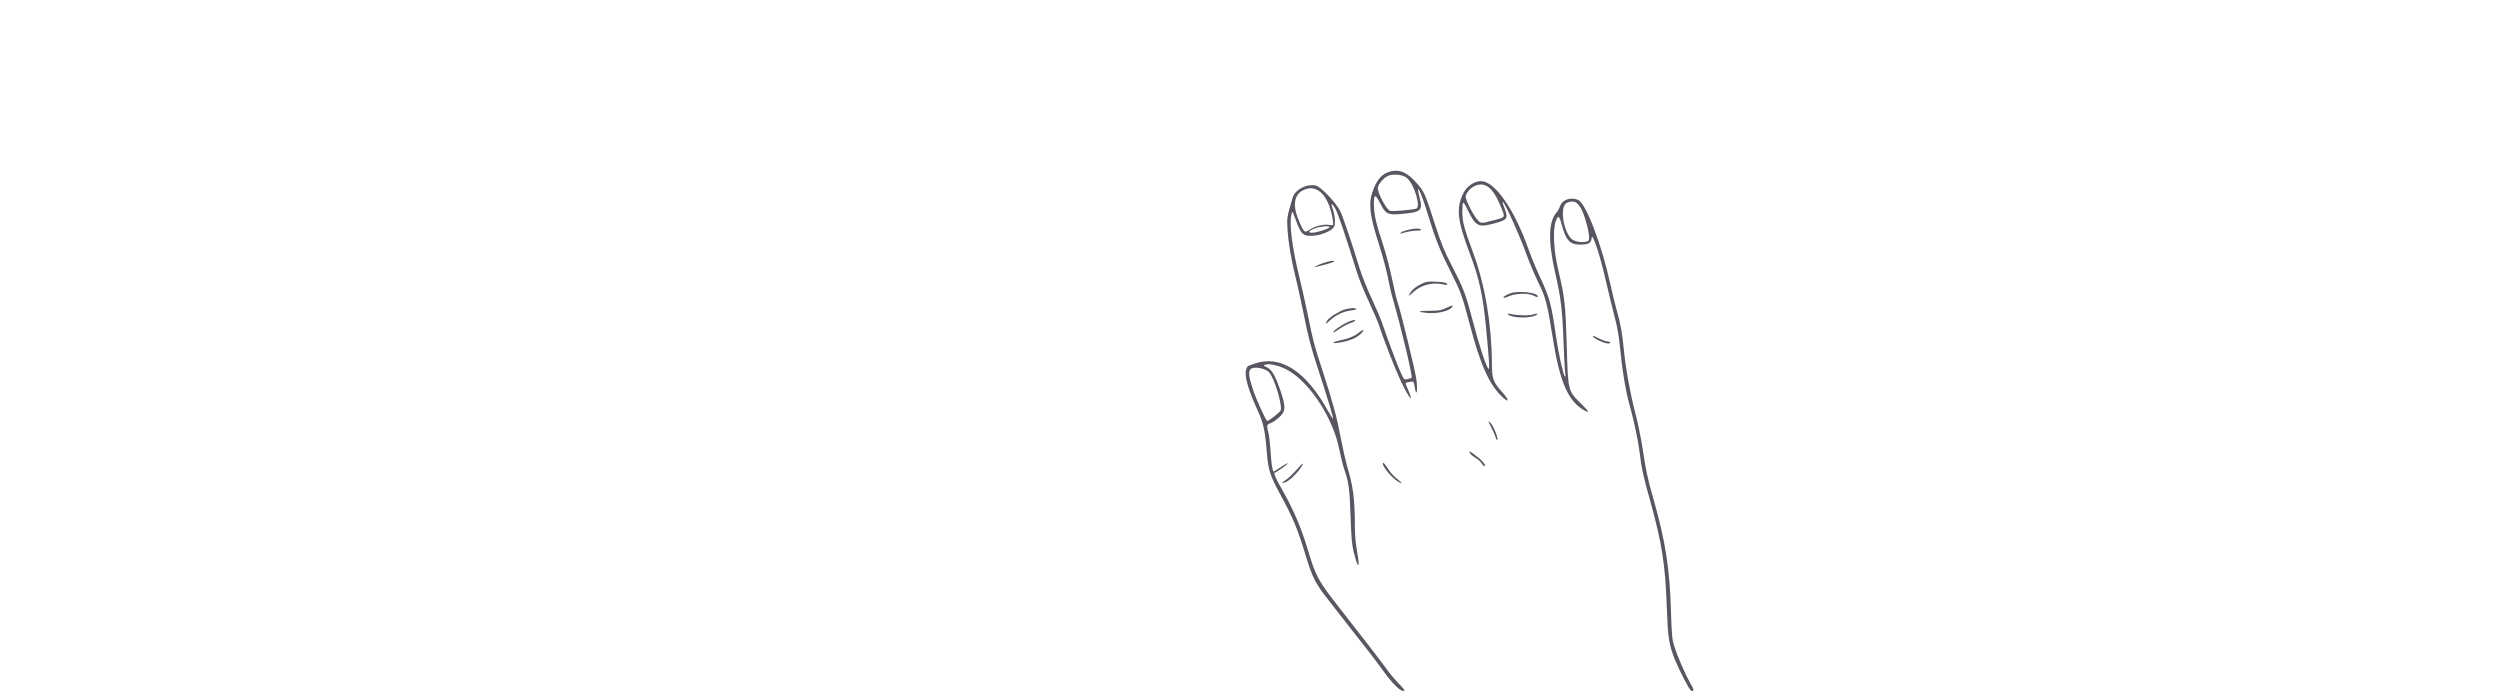
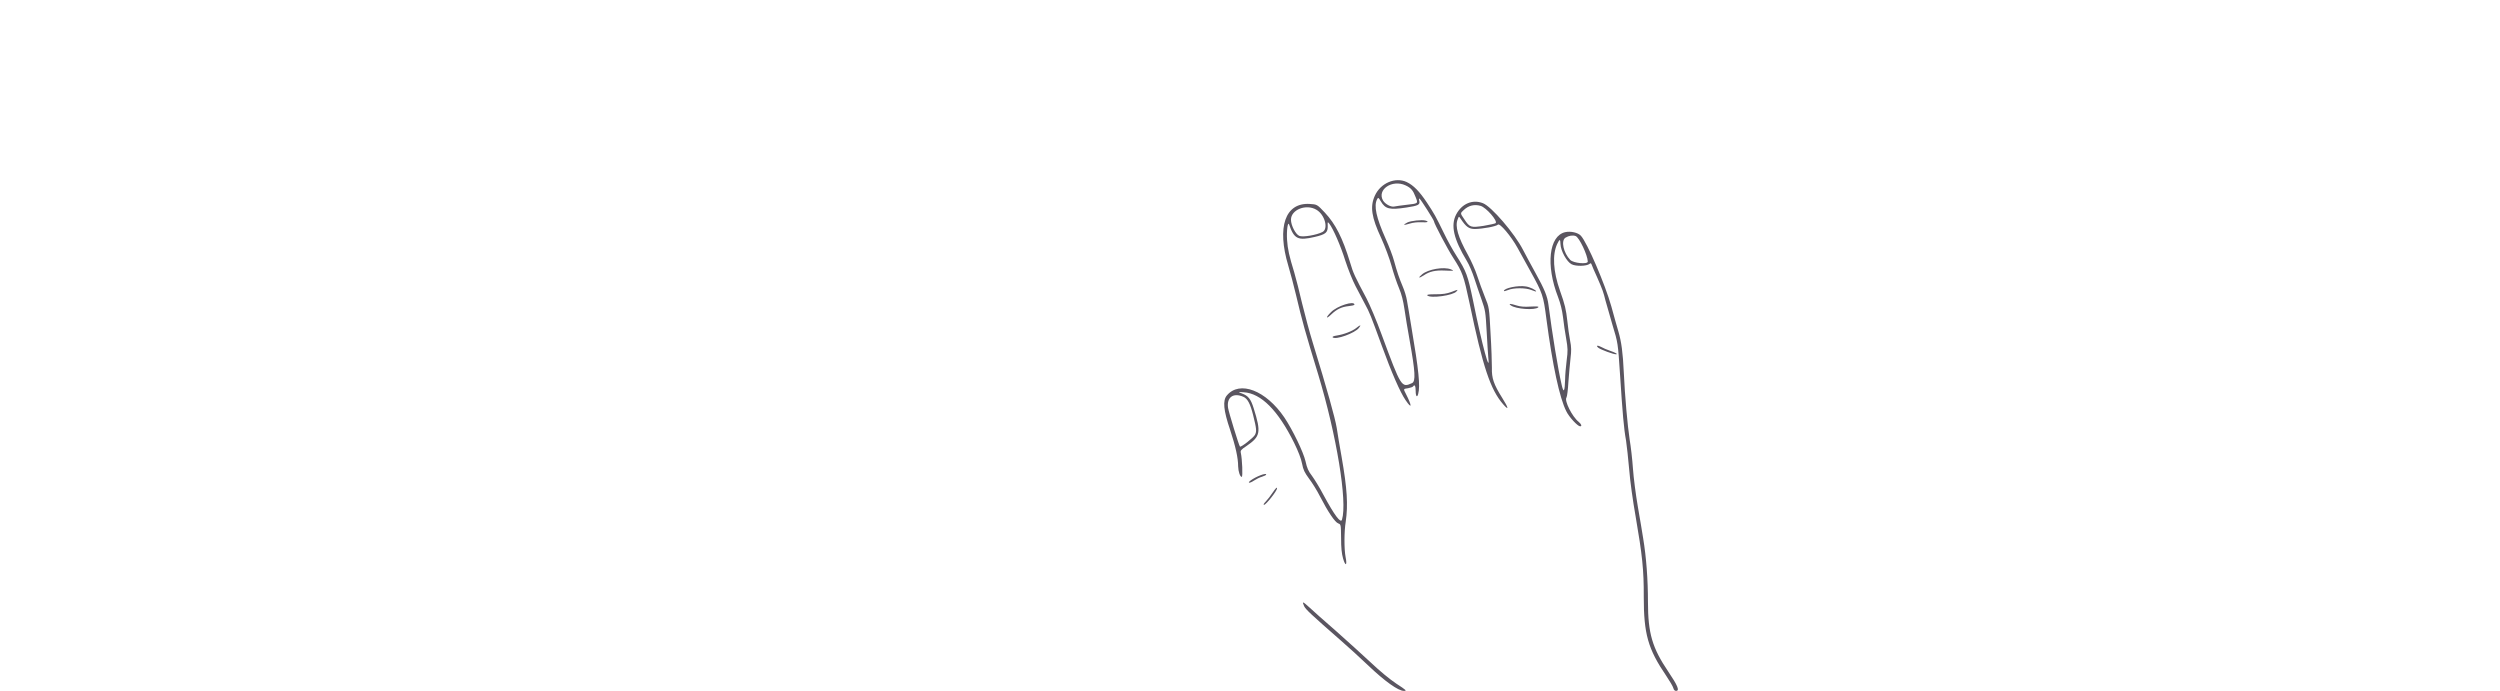
<svg xmlns="http://www.w3.org/2000/svg" viewBox="-400 -20 1666 460" data-side="right">
  <path class="hand-creases" d="" fill="#5a5560" fill-opacity="0.6" fill-rule="evenodd" />
-   <path class="hand-lines" d="M 526.8 94.2 C 521.0 95.6, 517.6 99.5, 514.7 107.6 C 511.8 115.9, 512.7 123.4, 519.2 143.7 C 521.2 149.8, 523.7 159.2, 524.8 164.5 C 525.8 169.8, 527.4 176.8, 528.4 179.9 C 534.1 199.7, 541.7 231.9, 540.7 231.9 C 540.6 231.9, 539.4 232.2, 538.1 232.6 C 535.7 233.2, 535.7 233.2, 533.2 227.7 C 531.0 222.9, 525.0 206.8, 520.7 194.3 C 519.9 192.0, 516.9 185.0, 514.0 178.8 C 511.1 172.5, 507.5 163.6, 506.1 159.0 C 501.0 142.3, 494.8 123.9, 493.1 120.6 C 490.2 114.9, 480.4 104.6, 477.0 103.7 C 470.9 102.2, 463.0 106.3, 461.4 111.8 C 457.6 124.7, 457.5 125.2, 458.0 132.9 C 458.5 141.3, 460.5 153.3, 463.2 164.0 C 464.2 167.9, 466.4 178.0, 468.2 186.6 C 472.4 207.1, 473.5 211.1, 478.9 227.6 C 484.8 245.7, 488.7 258.5, 488.3 258.9 C 488.1 259.1, 486.7 256.8, 485.0 253.9 C 470.2 227.0, 453.0 216.1, 435.5 222.5 C 433.4 223.3, 431.6 224.0, 431.5 224.0 C 431.4 224.0, 431.0 224.9, 430.5 226.1 C 429.0 229.8, 431.6 239.3, 438.0 253.3 C 441.9 261.7, 443.0 266.8, 444.1 280.2 C 445.1 293.1, 446.2 296.6, 452.7 308.6 C 461.9 325.5, 464.7 332.3, 470.4 351.1 C 474.4 364.4, 476.8 369.2, 485.0 379.5 C 488.5 384.0, 494.6 391.8, 498.4 396.7 C 502.2 401.6, 508.3 409.4, 511.9 413.9 C 515.4 418.4, 519.9 424.4, 521.9 427.2 C 527.1 434.6, 532.8 440.4, 535.0 440.4 C 536.6 440.4, 536.3 439.9, 531.8 435.2 C 529.1 432.4, 525.3 427.8, 523.4 425.0 C 521.4 422.3, 516.7 416.0, 512.8 411.0 C 509.0 406.1, 500.2 394.8, 493.3 386.0 C 478.3 366.8, 477.0 364.5, 471.7 346.9 C 467.2 331.8, 462.1 319.9, 454.8 307.0 C 449.9 298.5, 448.4 294.9, 449.7 294.9 C 450.6 294.9, 458.6 289.1, 458.2 288.7 C 458.0 288.5, 455.9 289.7, 453.5 291.3 C 451.2 292.9, 449.1 294.2, 448.8 294.2 C 448.0 294.2, 447.1 288.4, 446.7 280.6 C 446.4 276.1, 445.9 271.2, 445.6 269.9 C 444.0 263.3, 444.0 263.0, 446.5 262.1 C 447.8 261.7, 450.4 259.9, 452.4 258.1 C 456.9 254.1, 457.0 251.2, 453.1 239.8 C 449.7 230.1, 447.6 226.5, 444.3 224.8 C 441.6 223.4, 441.6 223.4, 443.8 222.9 C 446.8 222.1, 454.2 224.2, 459.1 227.2 C 473.7 236.0, 488.5 259.2, 492.5 279.5 C 493.5 284.3, 494.9 290.1, 495.7 292.4 C 498.8 301.3, 499.4 305.7, 500.0 324.0 C 500.5 338.2, 500.9 343.1, 502.1 347.8 C 505.0 359.6, 506.5 359.5, 504.4 347.7 C 503.4 342.3, 502.9 336.4, 502.9 330.6 C 502.9 312.8, 501.7 303.5, 497.6 290.3 C 496.7 287.1, 494.9 279.1, 493.6 272.4 C 491.0 258.4, 488.3 248.4, 481.4 227.2 C 475.6 209.5, 475.2 208.0, 471.4 189.2 C 469.7 181.3, 467.2 169.7, 465.6 163.4 C 461.2 145.3, 459.2 130.0, 460.5 123.6 C 461.0 121.0, 461.2 120.7, 461.7 121.9 C 462.0 122.6, 463.2 125.8, 464.4 128.9 C 467.3 136.4, 468.8 137.5, 475.0 137.1 C 480.6 136.7, 487.2 134.0, 488.9 131.3 C 490.2 129.3, 489.6 123.0, 487.8 118.2 C 486.6 115.1, 487.6 115.4, 489.7 118.7 C 491.4 121.5, 496.6 136.8, 504.0 160.6 C 505.4 165.3, 509.1 174.5, 512.2 181.0 C 515.2 187.5, 518.3 194.6, 519.0 196.7 C 521.9 206.0, 529.9 226.4, 533.7 234.4 C 539.4 246.3, 542.7 249.6, 537.8 238.4 C 536.2 234.9, 536.2 235.1, 539.5 234.5 C 542.1 234.0, 542.1 234.0, 542.8 238.1 C 543.9 245.0, 544.9 240.7, 543.9 233.0 C 543.1 226.8, 533.5 187.6, 531.2 180.9 C 530.6 179.2, 529.0 172.3, 527.6 165.6 C 526.2 158.9, 523.5 148.5, 521.5 142.5 C 516.9 128.6, 515.7 123.1, 515.6 116.7 C 515.4 109.2, 516.4 108.9, 519.7 115.4 C 523.3 122.5, 524.7 123.3, 532.6 122.7 C 547.1 121.5, 548.3 120.5, 546.1 112.0 C 542.8 99.1, 547.2 108.3, 552.0 124.4 C 556.3 138.6, 559.7 147.2, 566.5 160.6 C 573.4 174.3, 574.5 177.4, 579.2 195.2 C 586.3 222.6, 592.2 235.9, 600.9 244.3 C 605.4 248.7, 606.1 247.1, 601.8 242.2 C 594.8 234.2, 594.3 232.9, 594.2 222.2 C 594.1 196.5, 589.6 169.8, 581.8 148.7 C 575.6 131.9, 574.5 127.8, 574.5 121.2 C 574.5 113.5, 574.9 113.3, 577.9 119.6 C 583.3 130.7, 585.0 131.7, 595.0 129.1 C 604.8 126.5, 605.3 125.8, 602.5 118.5 C 601.7 116.5, 601.2 114.6, 601.4 114.5 C 602.2 113.7, 612.8 137.1, 617.5 150.2 C 619.6 155.9, 623.1 164.1, 625.2 168.4 C 629.9 177.8, 631.1 182.3, 634.4 203.0 C 639.3 234.8, 645.0 247.8, 656.4 253.8 C 659.5 255.4, 658.8 254.1, 653.9 249.3 C 644.8 240.3, 645.0 241.0, 644.1 211.1 C 643.3 183.0, 642.8 178.4, 638.3 159.3 C 635.4 147.1, 634.7 133.3, 636.7 127.6 C 638.3 123.1, 639.1 123.5, 640.7 129.6 C 643.4 139.9, 646.1 143.0, 652.7 143.0 C 658.8 143.0, 660.4 142.0, 660.7 138.4 C 661.0 134.9, 665.6 148.1, 668.8 161.5 C 672.8 178.5, 674.3 184.6, 676.3 192.4 C 677.5 196.9, 678.8 204.0, 679.2 208.2 C 681.0 226.8, 683.4 241.3, 686.4 251.6 C 689.0 260.9, 691.8 274.2, 692.8 282.6 C 693.9 291.9, 695.0 297.2, 700.0 314.9 C 707.4 341.7, 709.8 356.5, 710.7 383.6 C 711.5 405.2, 712.1 409.3, 716.1 419.4 C 719.0 426.6, 725.8 439.8, 726.9 440.2 C 729.2 441.1, 729.1 439.7, 726.3 435.1 C 723.1 429.4, 718.0 417.8, 715.7 410.5 C 714.3 406.3, 714.0 403.1, 713.5 386.2 C 712.7 358.8, 709.7 340.1, 702.1 313.4 C 697.8 298.3, 696.9 294.0, 694.6 278.7 C 693.6 272.2, 691.4 261.3, 689.6 254.6 C 686.2 241.4, 683.3 225.2, 682.0 211.8 C 681.1 202.1, 679.7 194.5, 677.3 186.5 C 676.4 183.3, 674.5 175.6, 673.1 169.2 C 667.2 142.3, 656.8 115.4, 651.6 113.2 C 646.5 111.1, 641.0 113.1, 639.5 117.6 C 639.2 118.7, 638.3 120.4, 637.6 121.2 C 631.8 127.5, 631.5 140.5, 636.5 162.4 C 640.1 178.0, 641.1 185.9, 641.9 207.1 C 642.3 217.8, 642.8 227.6, 643.1 229.0 C 643.4 230.7, 643.3 231.3, 642.8 230.8 C 641.7 229.7, 638.6 215.5, 636.9 204.0 C 633.8 182.4, 632.6 178.2, 626.5 165.2 C 624.0 159.9, 620.6 151.7, 618.9 146.9 C 609.3 119.6, 596.3 100.7, 586.8 100.7 C 582.6 100.7, 577.5 104.1, 575.3 108.5 C 570.2 118.7, 571.0 126.5, 579.6 149.3 C 585.7 165.2, 588.3 177.3, 590.3 198.3 C 592.4 220.1, 592.8 226.6, 591.9 225.8 C 590.4 224.3, 585.8 210.5, 581.8 195.1 C 576.6 175.5, 575.6 172.9, 567.6 157.3 C 562.4 147.2, 560.3 142.0, 556.7 130.8 C 549.6 108.7, 549.2 107.7, 543.8 101.7 C 537.7 94.9, 532.9 92.7, 526.8 94.2 M 524.0 97.7 C 521.3 99.4, 518.8 102.5, 518.2 104.8 C 517.5 107.7, 523.9 119.9, 526.4 120.5 C 528.3 121.0, 541.6 119.8, 543.9 119.0 C 546.9 117.8, 542.6 103.3, 537.9 98.9 C 535.1 96.1, 527.5 95.5, 524.0 97.7 M 582.8 103.9 C 579.9 105.1, 576.7 109.0, 576.7 111.1 C 576.7 113.4, 582.0 123.8, 584.6 126.5 C 587.0 129.1, 586.7 129.1, 596.9 126.4 C 603.3 124.7, 603.2 125.0, 599.8 116.9 C 594.9 105.0, 589.6 100.9, 582.8 103.9 M 471.4 105.7 C 463.0 107.7, 460.7 115.1, 465.2 126.1 C 468.8 135.1, 469.3 135.5, 473.0 132.9 C 476.4 130.6, 482.1 129.2, 486.0 129.9 C 488.7 130.3, 488.7 130.3, 488.2 126.8 C 486.1 112.4, 479.4 103.9, 471.4 105.7 M 644.3 115.1 C 639.5 117.0, 641.2 132.5, 646.9 138.9 C 649.0 141.2, 655.7 142.2, 658.4 140.5 C 659.7 139.7, 658.8 133.6, 656.2 125.3 C 653.0 115.5, 649.9 112.8, 644.3 115.1 M 476.7 132.0 C 472.2 133.6, 471.1 135.1, 474.4 135.1 C 477.2 135.1, 484.7 132.8, 486.0 131.5 C 487.1 130.4, 480.1 130.7, 476.7 132.0 M 537.8 133.3 C 535.9 133.8, 533.9 134.6, 533.5 135.1 C 532.8 135.8, 533.0 135.9, 534.4 135.4 C 538.3 134.3, 541.4 133.7, 544.3 133.7 C 546.2 133.7, 547.2 133.4, 547.0 133.0 C 546.4 132.0, 542.0 132.1, 537.8 133.3 M 481.7 155.3 C 477.7 156.7, 474.2 158.7, 477.4 157.8 C 478.2 157.6, 481.0 156.9, 483.5 156.2 C 486.1 155.5, 488.5 154.7, 488.9 154.4 C 490.1 153.3, 486.2 153.8, 481.7 155.3 M 550.2 168.0 C 546.2 169.3, 542.3 171.8, 540.6 174.1 C 537.7 177.8, 538.4 177.9, 542.2 174.4 C 547.2 169.7, 555.4 167.8, 562.5 169.7 C 564.7 170.3, 565.3 169.3, 563.3 168.5 C 561.3 167.7, 552.1 167.3, 550.2 168.0 M 606.4 175.5 C 603.3 176.7, 601.4 178.0, 601.9 178.4 C 602.1 178.7, 603.9 178.2, 605.8 177.3 C 610.2 175.4, 618.4 175.2, 621.9 177.0 C 624.6 178.3, 624.7 178.3, 624.7 177.4 C 624.7 174.9, 611.4 173.5, 606.4 175.5 M 563.8 185.2 C 560.4 186.8, 558.9 187.1, 552.9 187.1 C 544.9 187.1, 543.7 187.8, 550.5 188.5 C 557.3 189.3, 566.1 187.3, 567.7 184.6 C 568.6 183.2, 567.9 183.3, 563.8 185.2 M 495.9 186.3 C 492.2 187.5, 486.0 191.4, 484.6 193.4 C 482.7 196.2, 483.5 196.2, 486.2 193.6 C 489.8 190.1, 495.4 187.4, 500.3 186.9 C 502.5 186.7, 504.1 186.2, 503.9 185.9 C 503.4 185.0, 499.4 185.2, 495.9 186.3 M 604.9 189.4 C 606.3 191.7, 618.0 192.4, 622.8 190.4 C 625.8 189.2, 624.6 188.5, 621.5 189.6 C 618.9 190.5, 610.7 190.2, 606.5 189.2 C 605.2 188.8, 604.6 188.9, 604.9 189.4 M 498.5 194.5 C 494.9 196.0, 488.6 200.2, 488.6 201.2 C 488.6 201.9, 488.4 202.0, 493.5 198.6 C 495.6 197.2, 498.5 195.7, 500.1 195.2 C 501.6 194.8, 502.9 194.1, 502.9 193.8 C 502.9 192.9, 502.3 193.0, 498.5 194.5 M 505.9 201.4 C 503.0 203.9, 498.4 205.8, 493.0 206.8 C 488.2 207.8, 486.8 209.1, 491.2 208.5 C 498.9 207.5, 504.4 205.2, 507.5 201.8 C 509.5 199.6, 508.4 199.3, 505.9 201.4 M 661.4 204.1 C 661.8 205.4, 669.1 208.9, 671.5 208.9 C 672.7 208.9, 673.3 208.6, 673.1 208.2 C 672.8 207.8, 671.9 207.5, 671.0 207.5 C 670.0 207.5, 667.5 206.5, 665.2 205.4 C 663.0 204.2, 661.3 203.6, 661.4 204.1 M 433.1 226.3 C 431.8 228.3, 432.4 231.8, 435.2 240.3 C 437.2 246.3, 443.7 260.5, 444.5 260.5 C 445.6 260.5, 452.7 255.0, 453.4 253.6 C 454.8 250.5, 449.3 232.0, 445.8 228.2 C 443.0 225.1, 434.7 223.9, 433.1 226.3 M 591.9 260.9 C 592.0 261.3, 593.2 263.7, 594.5 266.3 C 595.7 268.8, 596.8 271.3, 596.8 271.8 C 596.8 272.3, 597.1 272.8, 597.5 273.1 C 599.4 274.3, 595.3 263.5, 593.0 261.5 C 592.2 260.8, 591.7 260.5, 591.9 260.9 M 579.6 282.0 C 580.0 282.8, 581.7 284.2, 583.4 285.2 C 585.1 286.2, 586.9 287.9, 587.4 288.8 C 588.0 289.8, 588.7 290.6, 589.0 290.6 C 590.9 290.6, 588.0 286.9, 583.4 283.6 C 579.0 280.2, 578.5 280.0, 579.6 282.0 M 463.9 293.2 C 461.6 295.8, 458.5 298.7, 456.9 299.8 C 453.8 301.8, 453.7 302.5, 456.5 301.4 C 459.1 300.5, 463.9 296.0, 466.5 292.2 C 469.7 287.5, 468.5 287.9, 463.9 293.2 M 521.5 288.9 C 521.5 291.2, 527.5 298.4, 531.3 300.7 C 535.0 303.0, 534.8 302.0, 531.0 299.1 C 529.1 297.7, 526.5 294.8, 525.1 292.6 C 522.9 289.1, 521.5 287.6, 521.5 288.9" data-source="gemini" fill="#5a5560" fill-rule="evenodd" stroke="#5a5560" stroke-width="0" stroke-linejoin="round" />
+   <path class="hand-lines" d="M 537.4 101.3 C 542.0 103.5, 545.9 107.5, 550.9 115.0 C 555.9 122.6, 556.7 124.0, 562.3 135.5 C 564.4 139.9, 568.1 146.6, 570.6 150.5 C 577.2 160.9, 578.1 163.3, 581.7 180.6 C 587.6 209.8, 593.2 230.3, 591.8 218.3 C 591.6 216.1, 591.1 208.2, 590.7 200.7 C 590.0 187.9, 589.8 186.7, 587.4 179.9 C 586.0 176.0, 583.8 169.5, 582.5 165.5 C 581.2 161.5, 579.0 156.3, 577.5 153.9 C 568.7 139.3, 566.6 130.2, 570.4 122.9 C 574.2 115.7, 581.3 112.7, 588.2 115.4 C 593.8 117.5, 609.4 135.6, 615.0 146.6 C 616.7 149.9, 620.5 156.9, 623.3 162.0 C 629.2 172.6, 631.2 177.5, 631.9 183.1 C 634.4 202.4, 638.2 225.8, 640.7 236.5 C 642.0 242.3, 642.8 241.1, 643.0 232.6 C 643.0 230.0, 643.5 224.5, 644.0 220.4 C 644.9 213.7, 644.8 212.1, 643.7 205.7 C 643.0 201.8, 642.0 195.3, 641.6 191.4 C 641.0 186.6, 639.9 182.2, 638.3 178.0 C 630.0 156.7, 632.2 137.1, 643.1 134.7 C 646.7 133.9, 651.6 135.0, 653.5 137.1 C 657.7 141.6, 669.7 169.6, 673.8 184.2 C 675.4 190.1, 677.5 197.6, 678.5 200.9 C 680.5 207.8, 681.5 214.9, 682.1 228.3 C 682.8 243.7, 684.6 263.8, 686.0 272.9 C 686.8 277.6, 687.8 286.3, 688.2 292.3 C 688.6 298.3, 690.1 309.8, 691.5 317.9 C 692.9 326.0, 694.5 335.3, 695.0 338.7 C 697.1 351.3, 698.2 366.3, 698.2 381.1 C 698.2 402.1, 701.1 411.8, 711.7 427.5 C 718.1 437.0, 719.5 440.4, 716.9 440.4 C 716.0 440.4, 715.4 439.7, 715.1 438.5 C 714.8 437.4, 712.7 433.8, 710.4 430.4 C 698.2 412.5, 695.4 402.5, 695.4 377.7 C 695.5 359.9, 694.4 349.8, 690.0 324.3 C 688.1 313.6, 686.3 300.6, 685.7 293.0 C 685.1 285.8, 684.1 277.1, 683.6 273.6 C 682.1 265.5, 681.3 255.7, 679.6 229.7 C 678.2 208.5, 678.2 208.5, 674.6 196.7 C 672.7 190.2, 670.6 182.8, 669.9 180.3 C 668.5 174.7, 668.1 173.4, 664.2 164.5 C 662.5 160.8, 660.9 157.1, 660.7 156.4 C 660.3 155.3, 660.0 155.2, 659.2 155.9 C 657.3 157.4, 650.1 157.6, 647.3 156.1 C 644.1 154.5, 640.1 147.2, 639.9 142.7 C 639.8 139.1, 639.4 139.1, 637.7 142.6 C 634.4 149.7, 635.0 160.8, 639.6 173.8 C 642.9 183.1, 643.6 186.1, 644.5 194.1 C 644.9 198.1, 645.7 203.9, 646.3 206.9 C 647.2 211.4, 647.2 213.7, 646.6 218.7 C 646.2 222.1, 645.6 229.2, 645.2 234.4 C 644.9 239.7, 644.3 244.4, 643.9 244.9 C 642.3 246.9, 647.7 257.7, 652.0 261.1 C 653.8 262.6, 654.4 264.1, 653.0 264.1 C 651.4 264.1, 645.6 257.9, 643.8 254.1 C 639.3 245.3, 634.6 223.4, 630.5 192.4 C 628.5 176.9, 628.0 175.4, 619.8 160.6 C 616.5 154.7, 612.7 147.7, 611.3 145.2 C 607.1 137.5, 599.4 128.4, 598.2 129.7 C 597.0 130.9, 588.3 132.5, 582.9 132.6 C 578.9 132.6, 577.0 131.2, 573.4 125.8 C 572.2 124.0, 572.2 124.0, 571.4 126.2 C 569.5 130.8, 571.6 137.9, 578.2 149.8 C 580.4 153.8, 583.2 160.0, 584.4 163.8 C 585.6 167.5, 587.9 173.8, 589.5 177.8 C 592.4 184.9, 592.4 184.9, 593.3 202.1 C 593.9 211.6, 594.2 221.9, 594.2 225.1 C 594.0 232.0, 595.4 236.1, 601.1 245.2 C 605.4 252.0, 605.7 254.0, 601.7 249.4 C 593.2 239.6, 588.2 224.7, 579.3 182.0 C 575.4 163.6, 574.6 161.4, 568.5 151.9 C 564.7 146.1, 555.6 128.8, 555.6 127.5 C 555.6 126.7, 546.8 112.9, 546.0 112.4 C 545.6 112.1, 545.5 112.7, 545.8 113.8 C 546.5 116.4, 545.2 117.1, 537.2 118.3 C 526.0 120.0, 523.2 119.3, 520.2 114.2 C 518.6 111.5, 518.4 111.4, 517.7 112.8 C 515.4 117.1, 517.1 125.0, 523.4 139.1 C 525.7 144.2, 528.2 150.8, 529.0 153.9 C 531.0 161.2, 532.4 165.3, 534.8 171.0 C 535.9 173.5, 537.2 177.7, 537.6 180.3 C 538.1 182.8, 539.4 190.9, 540.6 198.2 C 545.5 227.0, 546.5 237.3, 545.1 242.4 C 544.4 245.3, 543.4 244.2, 543.4 240.5 C 543.4 237.2, 542.7 235.9, 541.7 237.5 C 541.4 237.9, 540.0 238.4, 538.4 238.7 C 535.1 239.2, 535.1 239.0, 536.9 242.5 C 541.1 250.8, 541.0 253.0, 536.7 246.7 C 533.1 241.5, 527.3 228.2, 520.9 210.6 C 513.3 189.8, 512.8 188.5, 509.5 182.4 C 508.0 179.5, 505.1 174.1, 503.3 170.6 C 501.4 167.0, 498.4 159.5, 496.5 153.7 C 493.5 144.0, 488.4 132.3, 485.8 129.0 C 484.7 127.7, 484.7 127.7, 484.8 130.6 C 484.9 135.0, 483.5 136.2, 476.1 137.9 C 465.0 140.5, 462.4 139.3, 459.1 129.7 C 458.2 127.1, 457.3 133.7, 457.7 139.9 C 458.1 146.0, 459.1 150.5, 462.5 161.6 C 463.6 165.4, 466.0 174.6, 467.7 182.1 C 469.5 189.5, 472.7 201.5, 474.9 208.6 C 484.4 239.5, 489.7 258.5, 490.8 265.2 C 491.4 269.1, 492.8 277.7, 494.0 284.2 C 497.8 305.9, 498.4 316.4, 496.8 327.6 C 495.7 334.3, 495.7 346.0, 496.7 351.2 C 497.9 357.0, 496.6 357.7, 495.0 352.1 C 494.1 348.9, 493.7 345.1, 493.7 338.6 C 493.6 329.5, 493.6 329.5, 491.8 328.8 C 489.6 328.0, 484.9 321.0, 479.7 310.9 C 477.7 306.9, 474.3 301.5, 472.3 298.9 C 469.4 294.9, 468.5 293.2, 467.7 289.0 C 467.1 285.7, 465.1 280.6, 462.4 275.1 C 451.7 253.5, 440.4 242.1, 428.8 241.4 C 424.8 241.1, 424.8 241.1, 427.6 242.2 C 431.9 243.8, 433.5 245.8, 435.5 252.2 C 440.5 268.2, 440.0 270.8, 430.7 277.2 C 426.9 279.7, 426.5 280.3, 426.9 281.9 C 427.8 285.9, 428.3 297.8, 427.5 297.8 C 426.4 297.8, 425.2 294.3, 425.1 290.8 C 425.1 285.1, 423.3 277.2, 419.8 266.6 C 415.3 253.4, 414.7 246.9, 417.6 243.5 C 426.1 233.4, 443.6 240.1, 455.9 258.2 C 461.4 266.4, 468.6 281.3, 470.0 287.4 C 471.0 292.0, 471.9 294.0, 474.3 297.1 C 475.9 299.3, 479.4 304.9, 481.9 309.7 C 489.4 323.6, 493.5 329.0, 494.3 326.3 C 498.0 314.3, 490.7 270.1, 478.5 229.7 C 469.7 200.9, 467.8 194.1, 463.6 176.3 C 462.2 170.4, 459.9 161.7, 458.5 157.0 C 450.8 131.3, 456.4 115.0, 472.7 115.9 C 477.7 116.2, 477.7 116.2, 482.9 121.7 C 490.0 129.3, 494.7 138.5, 499.7 154.9 C 501.8 162.1, 502.8 164.1, 510.6 178.8 C 512.8 183.0, 517.4 193.8, 520.7 202.9 C 533.8 238.3, 533.9 238.5, 541.0 235.3 C 543.5 234.1, 543.1 227.7, 539.5 207.5 C 538.1 199.8, 536.5 190.1, 535.9 185.8 C 535.1 180.5, 534.1 176.3, 532.3 172.0 C 530.9 168.7, 528.6 162.0, 527.3 157.1 C 526.0 152.3, 522.9 144.1, 520.5 138.8 C 513.9 124.7, 512.9 117.7, 516.2 110.4 C 520.0 102.0, 529.8 97.8, 537.4 101.3 M 536.6 103.5 C 540.3 105.2, 541.7 106.9, 543.4 111.4 C 545.1 115.7, 545.2 115.6, 537.2 116.5 C 533.7 116.9, 530.2 117.4, 529.3 117.6 C 527.1 118.2, 523.2 116.1, 521.7 113.7 C 517.4 106.4, 527.7 99.4, 536.6 103.5 M 586.7 117.2 C 590.4 118.3, 598.2 127.2, 596.7 128.7 C 596.4 129.0, 592.8 129.8, 588.7 130.5 C 580.1 131.8, 579.4 131.6, 575.8 126.1 C 573.0 122.0, 573.0 122.2, 575.5 119.9 C 578.7 116.9, 582.6 116.0, 586.7 117.2 M 477.3 119.8 C 482.9 123.1, 485.4 132.5, 481.3 134.6 C 477.5 136.6, 468.2 138.2, 465.9 137.2 C 463.4 136.2, 460.3 130.2, 460.3 126.4 C 460.3 119.7, 470.5 115.7, 477.3 119.8 M 550.0 127.0 C 552.7 127.8, 551.1 128.4, 547.2 128.1 C 544.7 128.0, 541.6 128.3, 539.5 129.0 C 535.3 130.3, 534.5 130.0, 537.8 128.3 C 540.1 127.1, 547.6 126.3, 550.0 127.0 M 650.0 137.3 C 652.4 138.2, 658.0 150.0, 658.1 154.3 C 658.1 156.3, 648.5 155.4, 646.4 153.2 C 641.9 148.5, 640.1 140.4, 643.2 138.4 C 645.5 137.0, 648.1 136.6, 650.0 137.3 M 566.9 159.5 C 569.4 160.5, 568.9 160.6, 562.9 160.3 C 556.5 160.0, 552.6 160.9, 548.8 163.5 C 545.4 165.7, 544.7 165.3, 547.7 162.8 C 551.7 159.4, 562.2 157.6, 566.9 159.5 M 616.9 170.9 C 619.6 171.3, 623.7 173.3, 623.7 174.2 C 623.7 174.4, 622.3 174.0, 620.6 173.3 C 616.8 171.7, 608.6 171.7, 604.9 173.3 C 603.4 173.9, 602.2 174.2, 602.2 173.9 C 602.2 172.0, 611.7 170.0, 616.9 170.9 M 570.6 174.2 C 568.4 176.9, 553.3 179.0, 551.2 176.9 C 550.6 176.3, 552.1 176.1, 556.8 176.1 C 561.5 176.1, 564.1 175.7, 567.1 174.6 C 571.8 172.8, 571.8 172.8, 570.6 174.2 M 610.8 183.6 C 613.0 184.3, 615.8 184.6, 620.0 184.3 C 624.4 184.1, 625.7 184.2, 625.1 184.8 C 623.0 186.9, 610.1 186.0, 606.8 183.5 C 605.0 182.2, 606.4 182.2, 610.8 183.6 M 502.6 183.0 C 502.6 183.4, 500.8 183.8, 498.7 184.0 C 494.1 184.5, 490.9 186.0, 487.3 189.4 C 483.5 193.1, 483.2 191.7, 487.0 188.0 C 491.1 183.8, 502.6 180.2, 502.6 183.0 M 505.6 198.5 C 503.0 202.0, 490.0 206.7, 488.1 204.8 C 487.7 204.4, 488.7 203.9, 490.8 203.6 C 495.5 202.9, 501.4 200.6, 503.9 198.5 C 506.6 196.3, 507.3 196.3, 505.6 198.5 M 667.4 211.4 C 668.4 212.0, 670.8 213.0, 672.8 213.7 C 676.4 214.9, 678.5 216.1, 676.9 216.1 C 675.1 216.1, 666.9 213.1, 665.2 211.8 C 663.1 210.1, 664.7 209.9, 667.4 211.4 M 428.5 244.4 C 431.4 245.6, 433.2 249.1, 435.1 256.7 C 437.4 265.9, 437.5 267.5, 436.3 269.8 C 435.3 271.7, 426.9 278.3, 426.3 277.6 C 425.6 276.9, 418.8 254.6, 418.4 251.9 C 417.3 244.8, 421.8 241.5, 428.5 244.4 M 443.8 296.2 C 443.8 296.6, 442.6 297.2, 441.0 297.7 C 439.5 298.1, 437.1 299.3, 435.6 300.3 C 432.8 302.2, 430.9 302.1, 433.4 300.2 C 436.9 297.6, 443.8 294.9, 443.8 296.2 M 451.0 305.5 C 451.0 307.1, 443.7 316.4, 442.4 316.4 C 441.7 316.4, 442.1 315.7, 443.6 314.1 C 444.8 312.8, 446.8 310.3, 448.0 308.4 C 450.3 305.1, 451.0 304.4, 451.0 305.5 M 472.5 384.7 C 474.6 386.7, 482.6 393.8, 490.2 400.4 C 497.8 407.1, 508.2 416.6, 513.5 421.5 C 519.3 427.0, 525.9 432.5, 530.4 435.5 C 537.4 440.1, 537.7 440.4, 535.5 440.4 C 531.8 440.4, 522.8 434.0, 511.7 423.4 C 506.5 418.4, 498.3 411.0, 493.6 406.9 C 473.5 389.3, 470.2 386.2, 469.1 384.0 C 467.5 380.5, 468.1 380.7, 472.5 384.7" data-source="gemini" fill="#5a5560" fill-rule="evenodd" stroke="#5a5560" stroke-width="0" stroke-linejoin="round" />
</svg>
